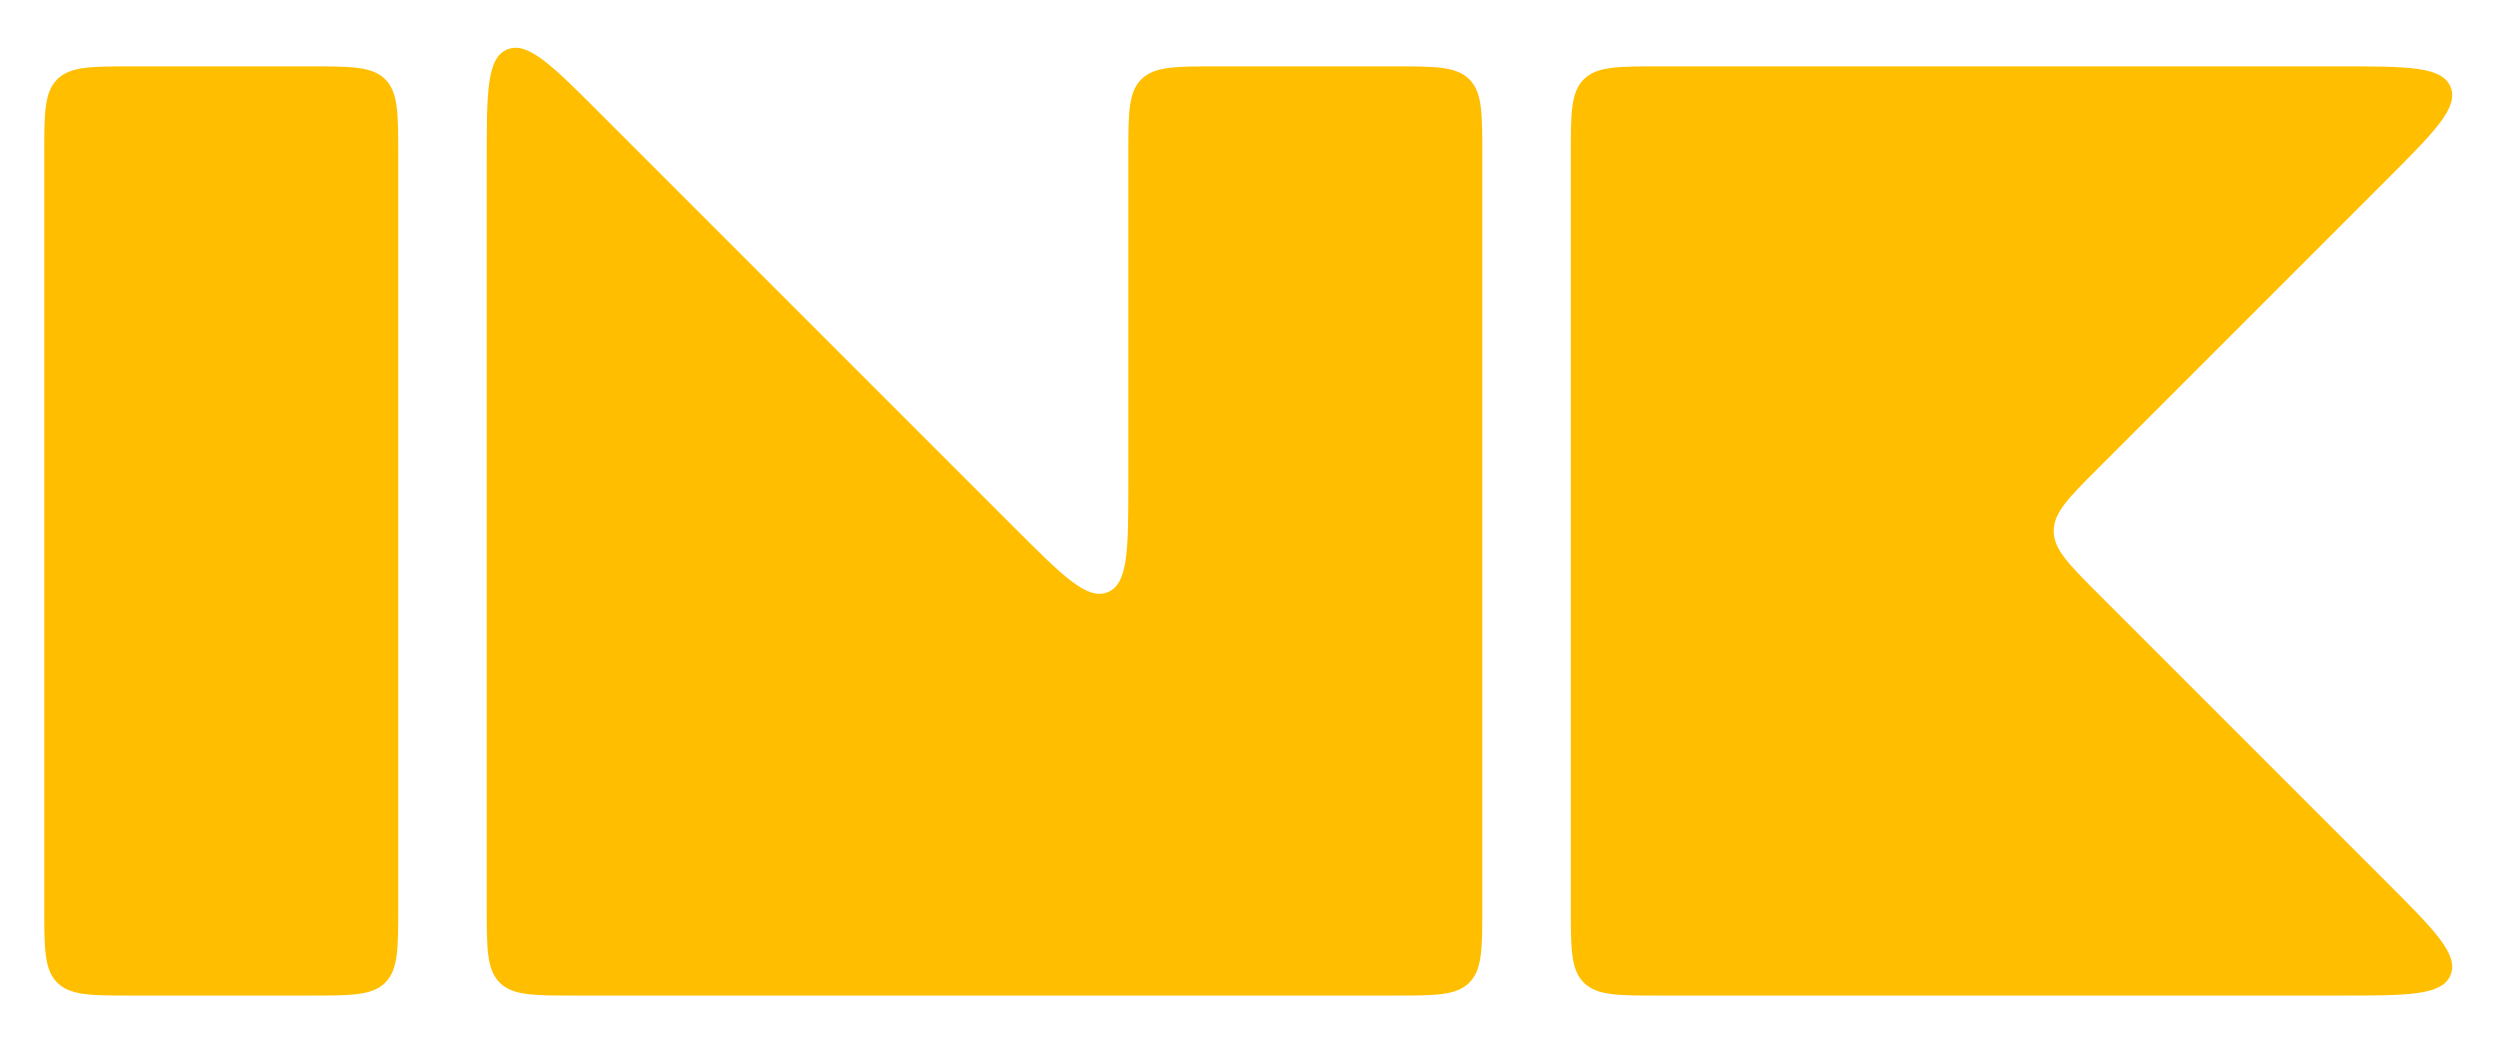
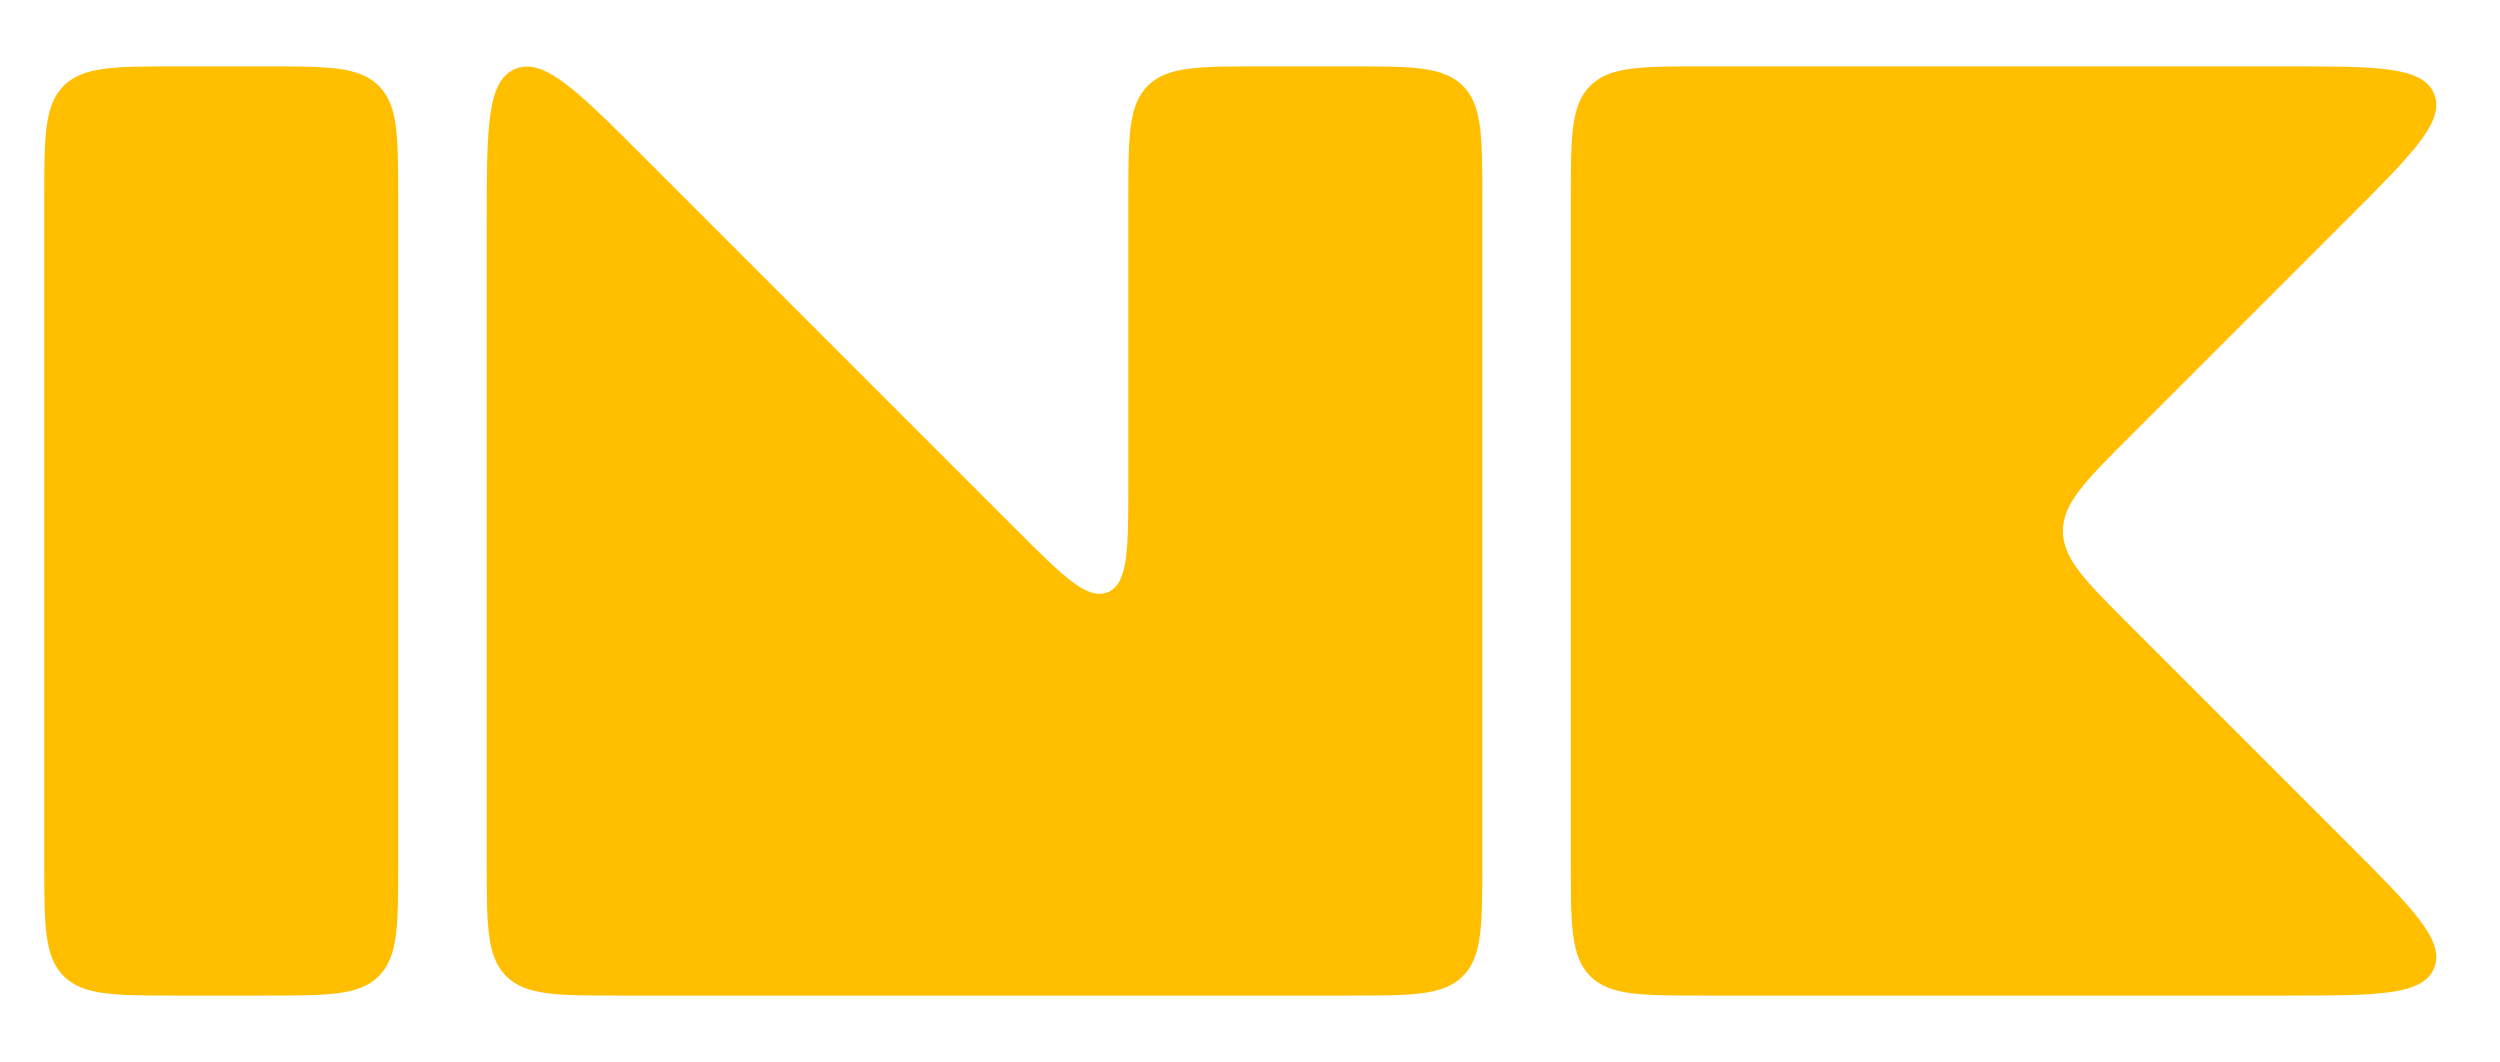
<svg xmlns="http://www.w3.org/2000/svg" width="113" height="48" viewBox="0 0 113 48" fill="none">
-   <path fill-rule="evenodd" clip-rule="evenodd" d="M51 21.757C51 24.84 51 26.381 50.074 26.765C49.148 27.148 48.058 26.058 45.879 23.879L27.121 5.121C24.942 2.942 23.852 1.852 22.926 2.236C22 2.619 22 4.16 22 7.243V41C22 42.886 22 43.828 22.586 44.414C23.172 45 24.114 45 26 45H63C64.886 45 65.828 45 66.414 44.414C67 43.828 67 42.886 67 41V7C67 5.114 67 4.172 66.414 3.586C65.828 3 64.886 3 63 3H55C53.114 3 52.172 3 51.586 3.586C51 4.172 51 5.114 51 7V21.757ZM2 7C2 5.114 2 4.172 2.586 3.586C3.172 3 4.114 3 6 3H14C15.886 3 16.828 3 17.414 3.586C18 4.172 18 5.114 18 7V41C18 42.886 18 43.828 17.414 44.414C16.828 45 15.886 45 14 45H6C4.114 45 3.172 45 2.586 44.414C2 43.828 2 42.886 2 41V7ZM110.764 44.074C110.381 45 108.84 45 105.757 45H75C73.114 45 72.172 45 71.586 44.414C71 43.828 71 42.886 71 41V7C71 5.114 71 4.172 71.586 3.586C72.172 3 73.114 3 75 3H105.757C108.84 3 110.381 3 110.764 3.926C111.148 4.852 110.058 5.942 107.879 8.121L94.828 21.172C93.495 22.505 92.828 23.172 92.828 24C92.828 24.828 93.495 25.495 94.828 26.828L107.879 39.879C110.058 42.058 111.148 43.148 110.764 44.074Z" fill="#FFBF00" />
+   <path fill-rule="evenodd" clip-rule="evenodd" d="M2 9C2 6.172 2 4.757 2.879 3.879C3.757 3 5.172 3 8 3H12C14.828 3 16.243 3 17.121 3.879C18 4.757 18 6.172 18 9V39C18 41.828 18 43.243 17.121 44.121C16.243 45 14.828 45 12 45H8C5.172 45 3.757 45 2.879 44.121C2 43.243 2 41.828 2 39V9ZM51 21.757C51 24.84 51 26.381 50.074 26.765C49.148 27.148 48.058 26.058 45.879 23.879L29.136 7.136C26.099 4.099 24.58 2.58 23.29 3.115C22 3.649 22 5.797 22 10.091V39C22 41.828 22 43.243 22.879 44.121C23.757 45 25.172 45 28 45H61C63.828 45 65.243 45 66.121 44.121C67 43.243 67 41.828 67 39V9C67 6.172 67 4.757 66.121 3.879C65.243 3 63.828 3 61 3H57C54.172 3 52.757 3 51.879 3.879C51 4.757 51 6.172 51 9V21.757ZM110.019 43.765C109.508 45 107.453 45 103.343 45H77C74.172 45 72.757 45 71.879 44.121C71 43.243 71 41.828 71 39V9C71 6.172 71 4.757 71.879 3.879C72.757 3 74.172 3 77 3H103.343C107.453 3 109.508 3 110.019 4.235C110.531 5.469 109.078 6.922 106.172 9.828L96.243 19.757C94.243 21.757 93.243 22.757 93.243 24C93.243 25.243 94.243 26.243 96.243 28.243L106.172 38.172C109.078 41.078 110.531 42.531 110.019 43.765Z" fill="#FFBF00" />
</svg>
